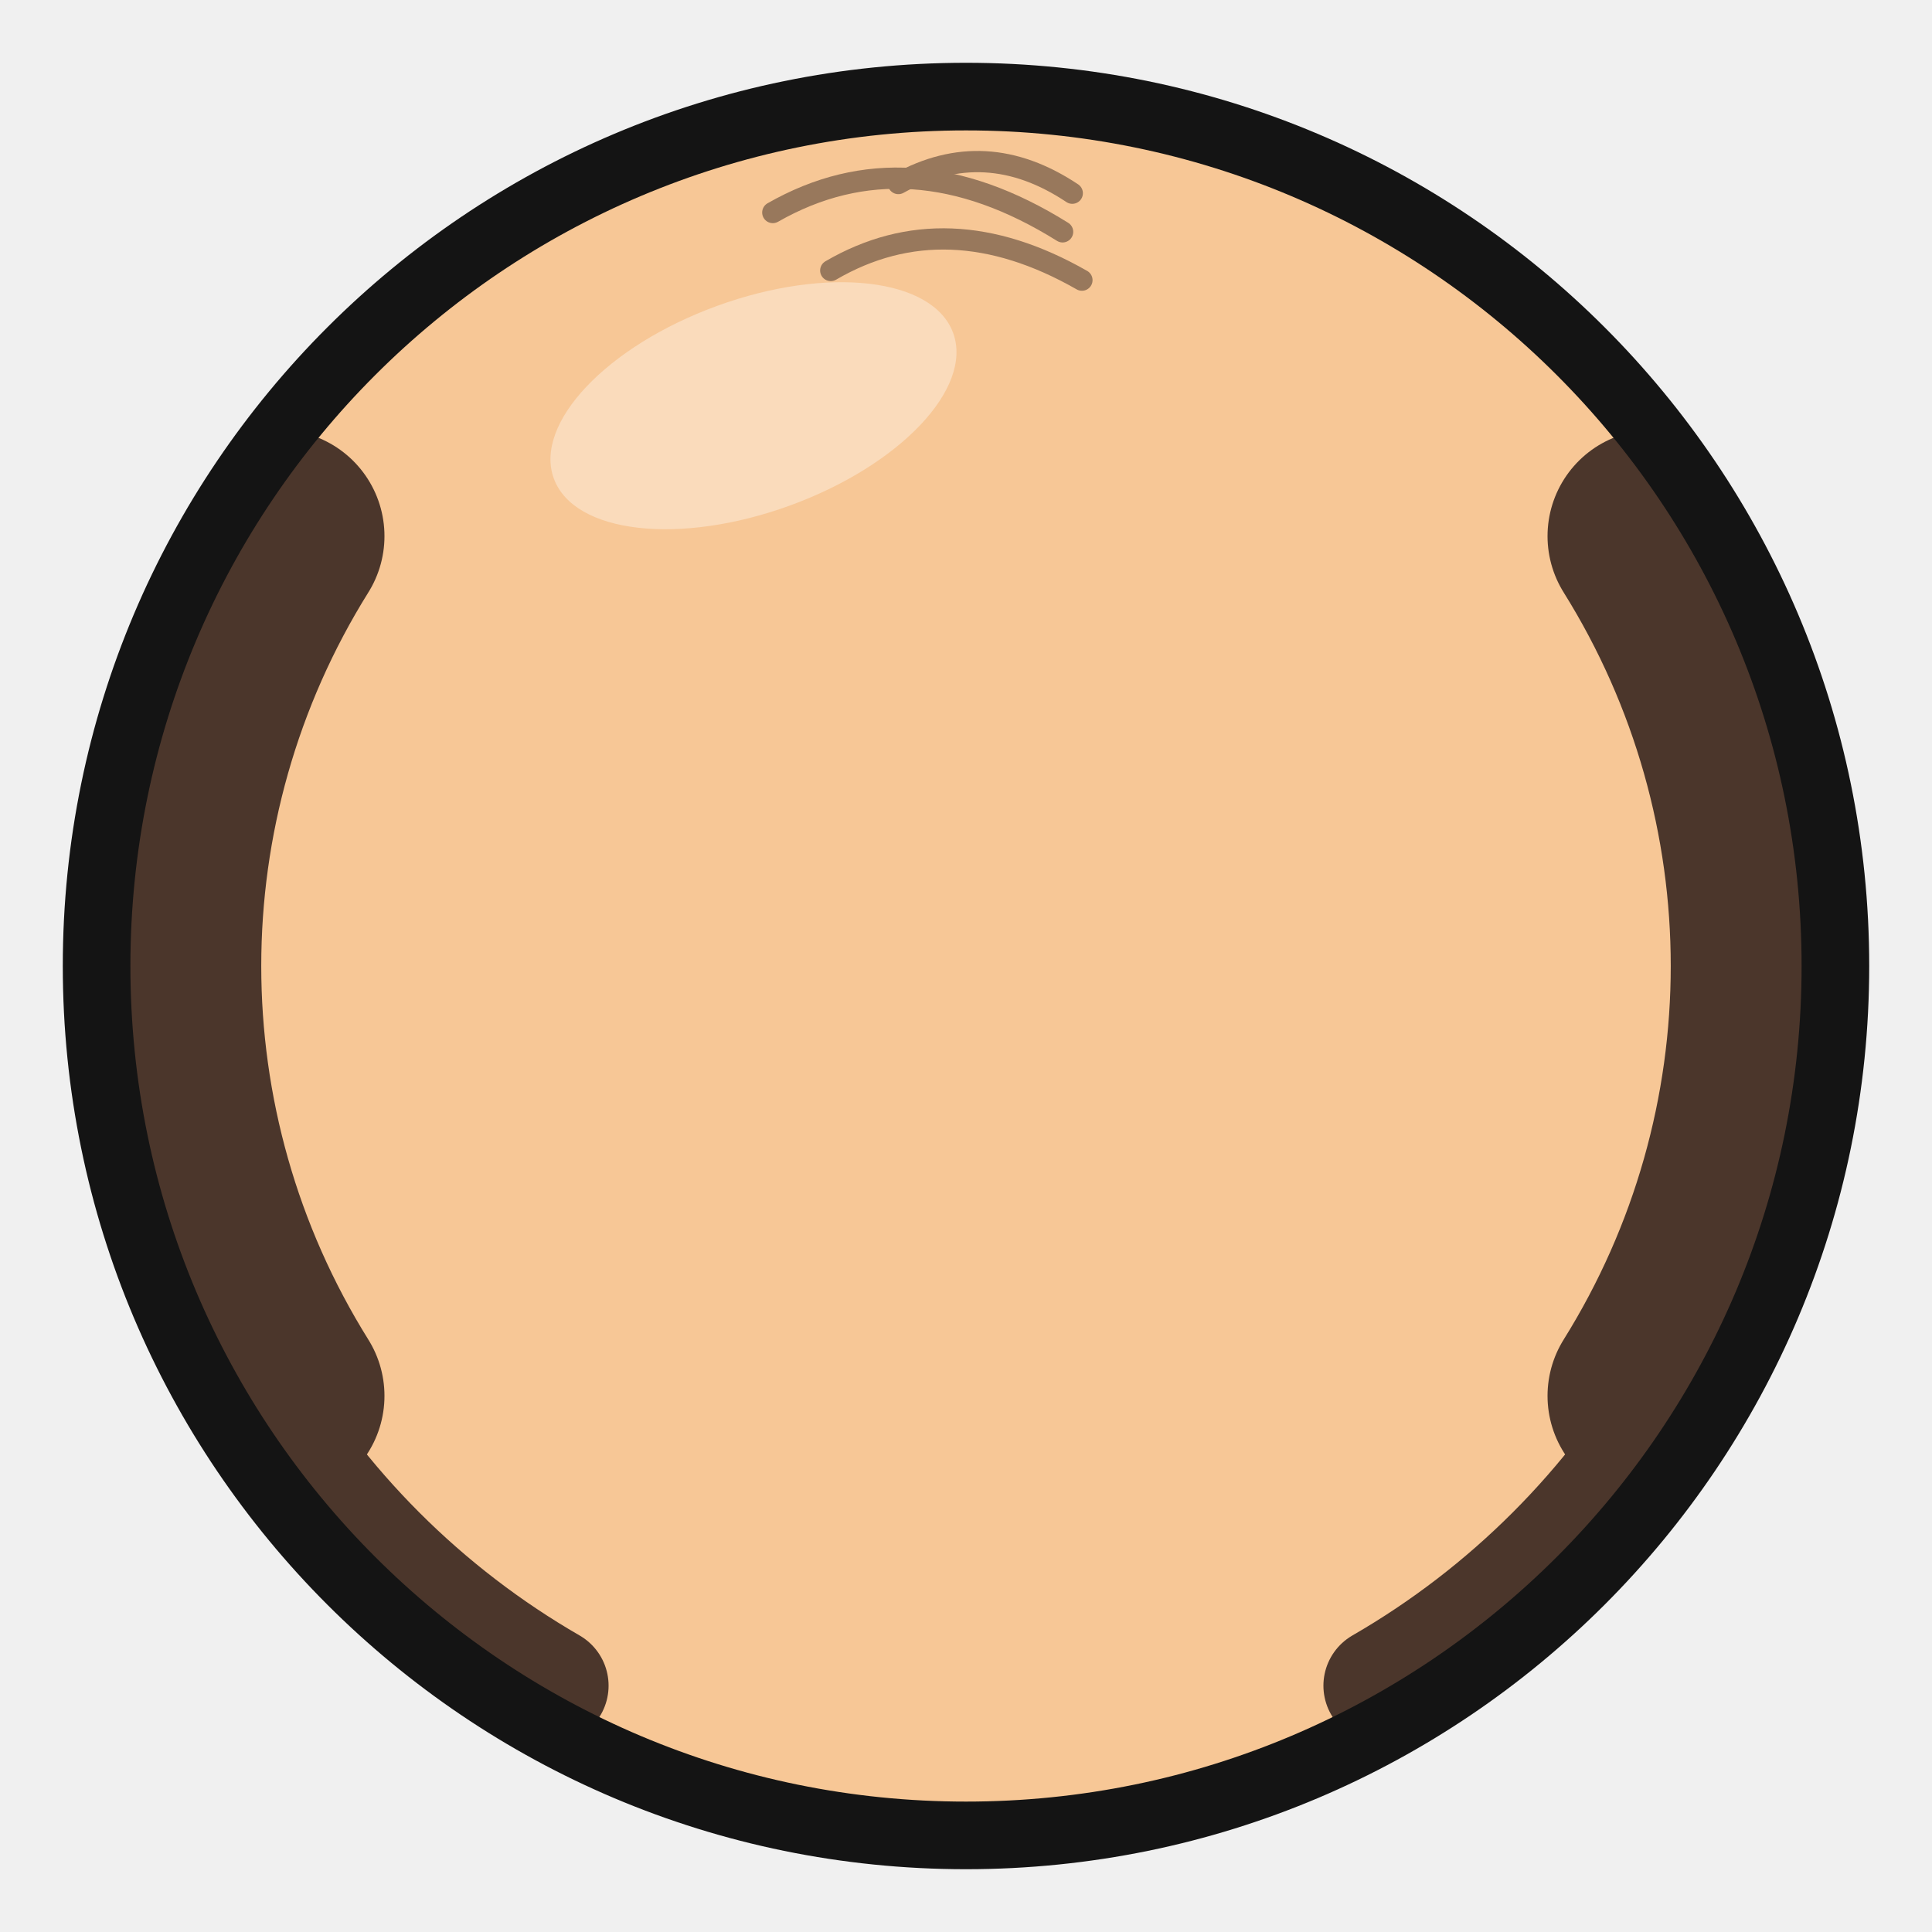
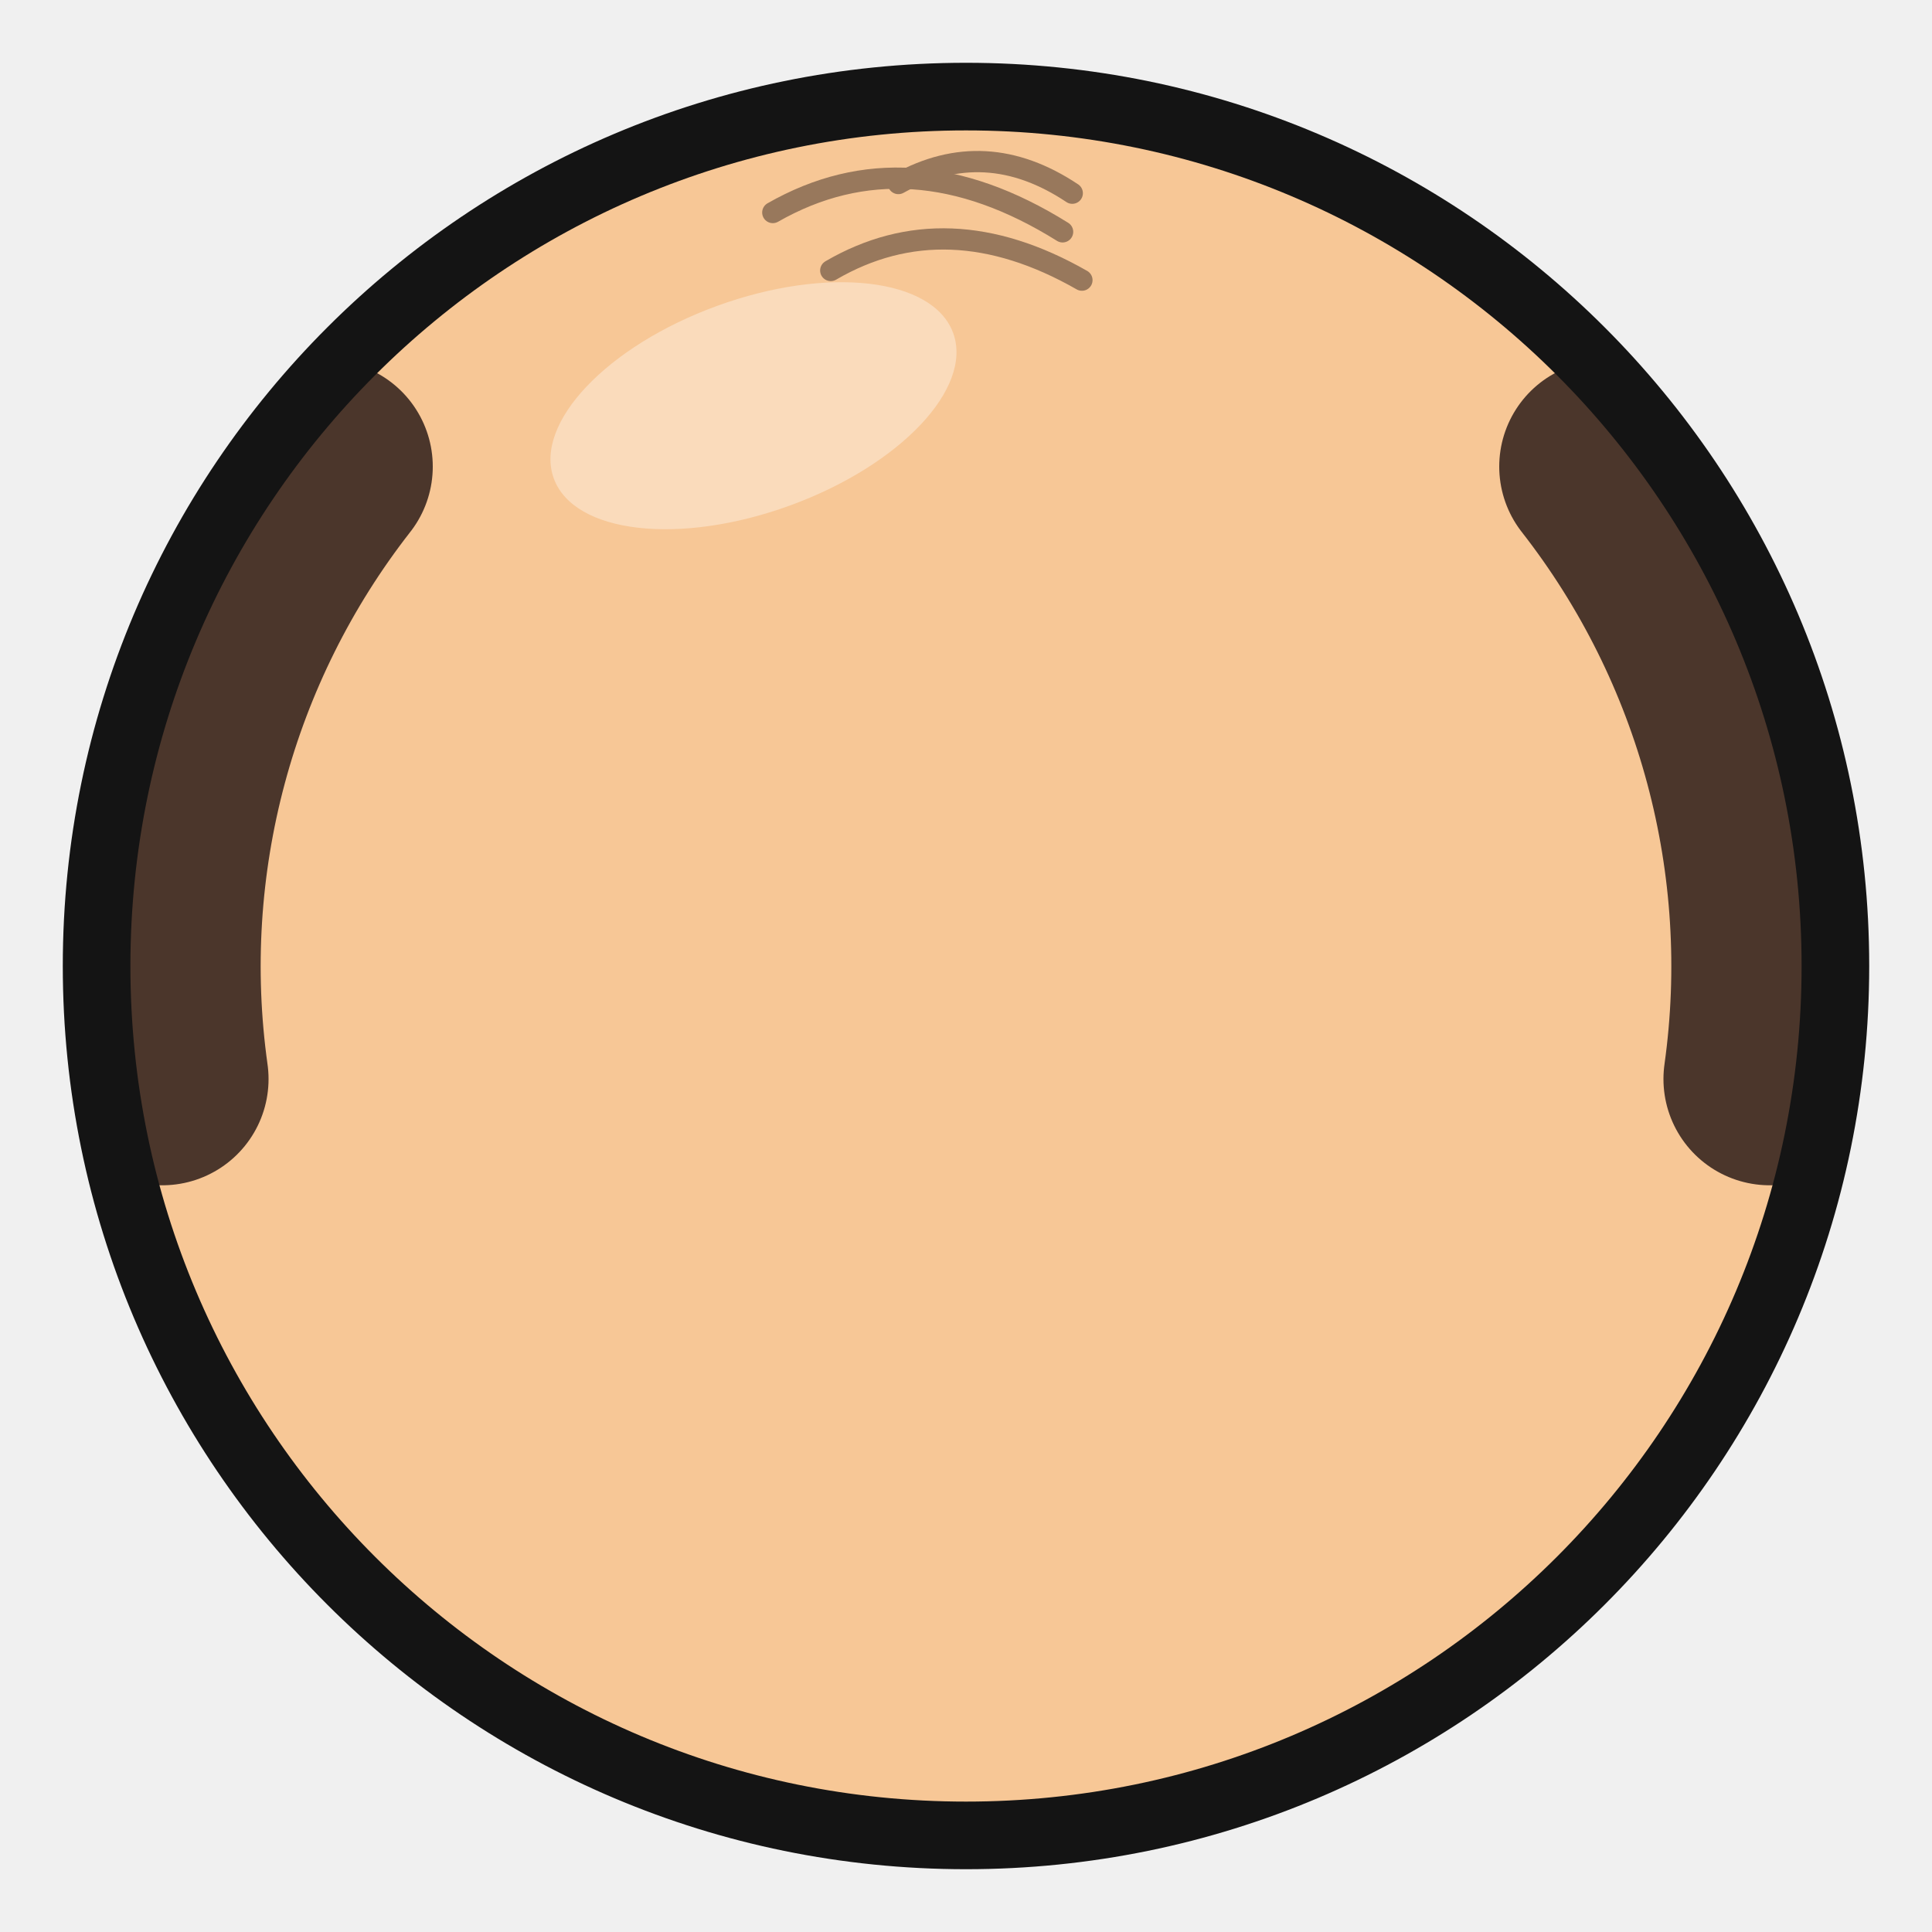
<svg xmlns="http://www.w3.org/2000/svg" width="200" height="200" viewBox="0 0 200 200">
  <defs>
    <clipPath id="hc">
      <circle cx="100" cy="100" r="90" />
    </clipPath>
  </defs>
  <circle cx="100" cy="100" r="90" fill="#F7C796" />
  <g clip-path="url(#hc)" stroke="#4B362B" stroke-linecap="round" fill="none">
-     <path d="M28.8 144.5 A84 84 0 0 1 28.8 55.5" stroke-width="22" />
-     <path d="M171.2 55.5 A84 84 0 0 1 171.2 144.5" stroke-width="22" />
-     <path d="M57.0 174.5 A86 86 0 0 1 25.5 143.0" stroke-width="12" />
-     <path d="M174.5 143.0 A86 86 0 0 1 143.0 174.5" stroke-width="12" />
+     <path d="M16.8 111.7 A84 84 0 0 1 33.8 48.3" stroke-width="22" />
+     <path d="M166.2 48.3 A84 84 0 0 1 183.2 111.7" stroke-width="22" />
  </g>
  <g stroke="#4B362B" stroke-width="2.2" fill="none" stroke-linecap="round" opacity="0.55">
    <path d="M80 22 q14 -8 30 2" />
    <path d="M86 28 q12 -7 26 1" />
    <path d="M93 19 q9 -5 18 1" />
  </g>
  <ellipse cx="78" cy="42" rx="22" ry="11" fill="#fff" opacity="0.35" transform="rotate(-20 78 42)" />
  <circle cx="100" cy="100" r="90" fill="none" stroke="#141414" stroke-width="7" />
</svg>
